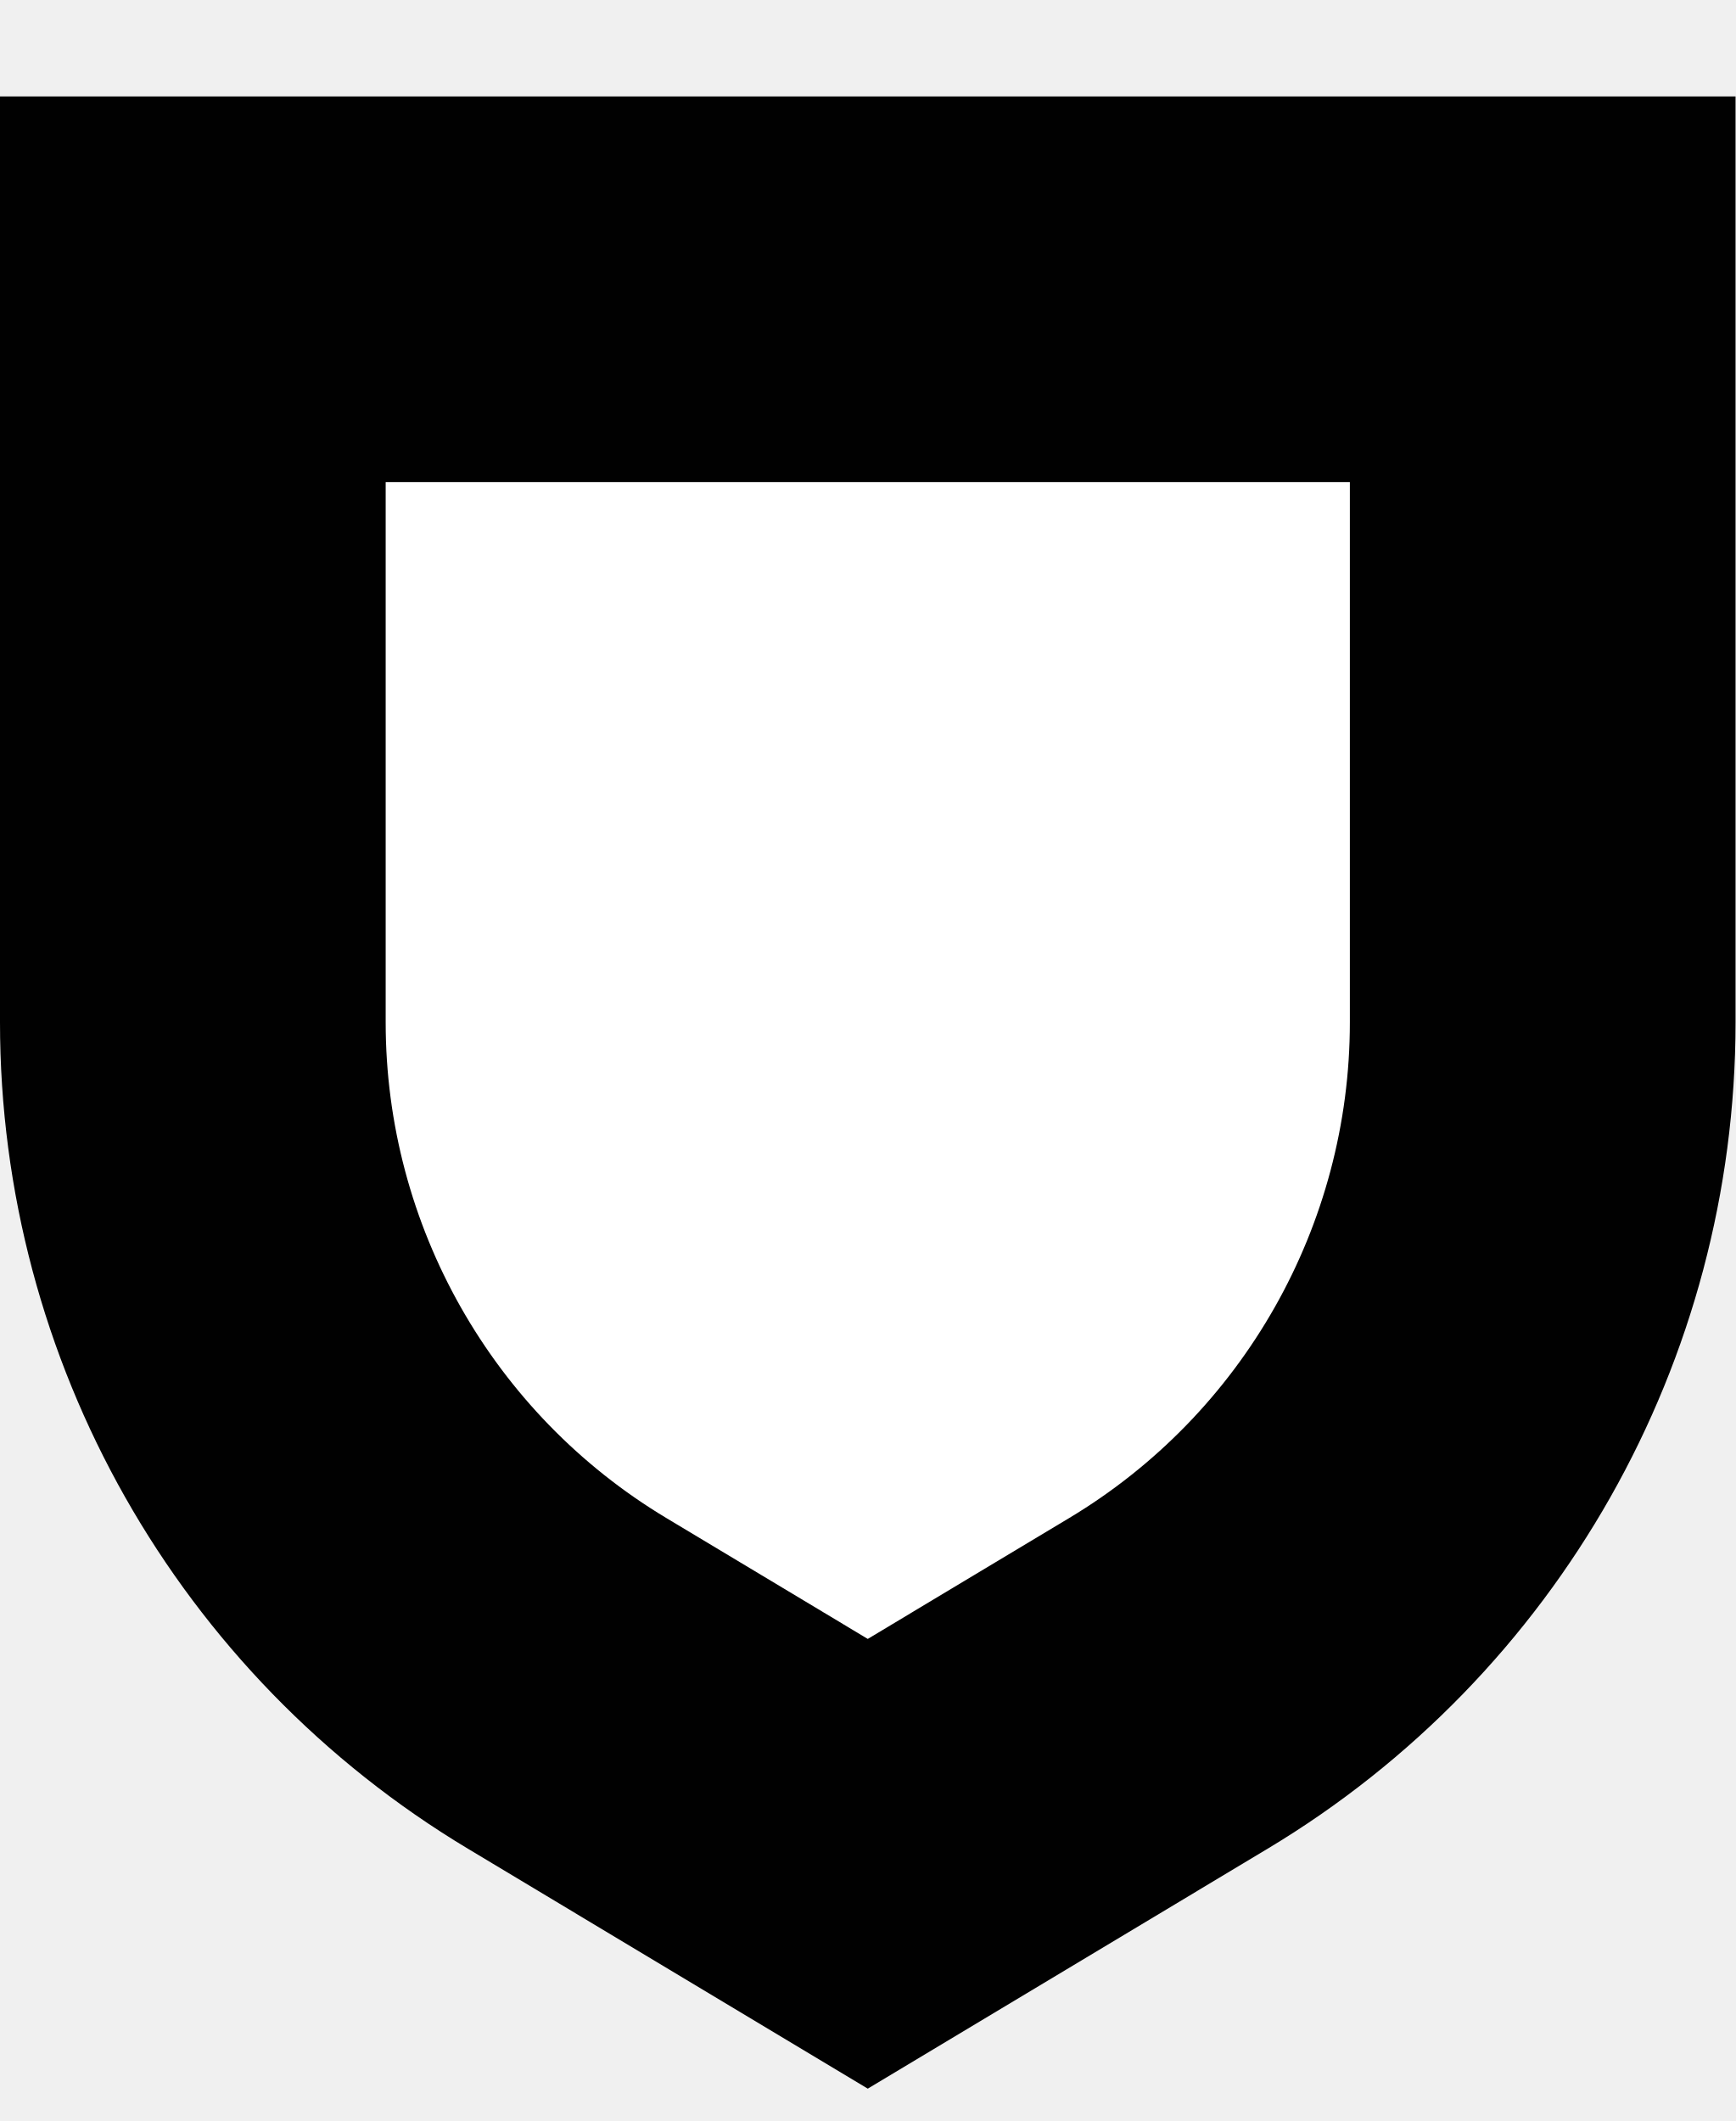
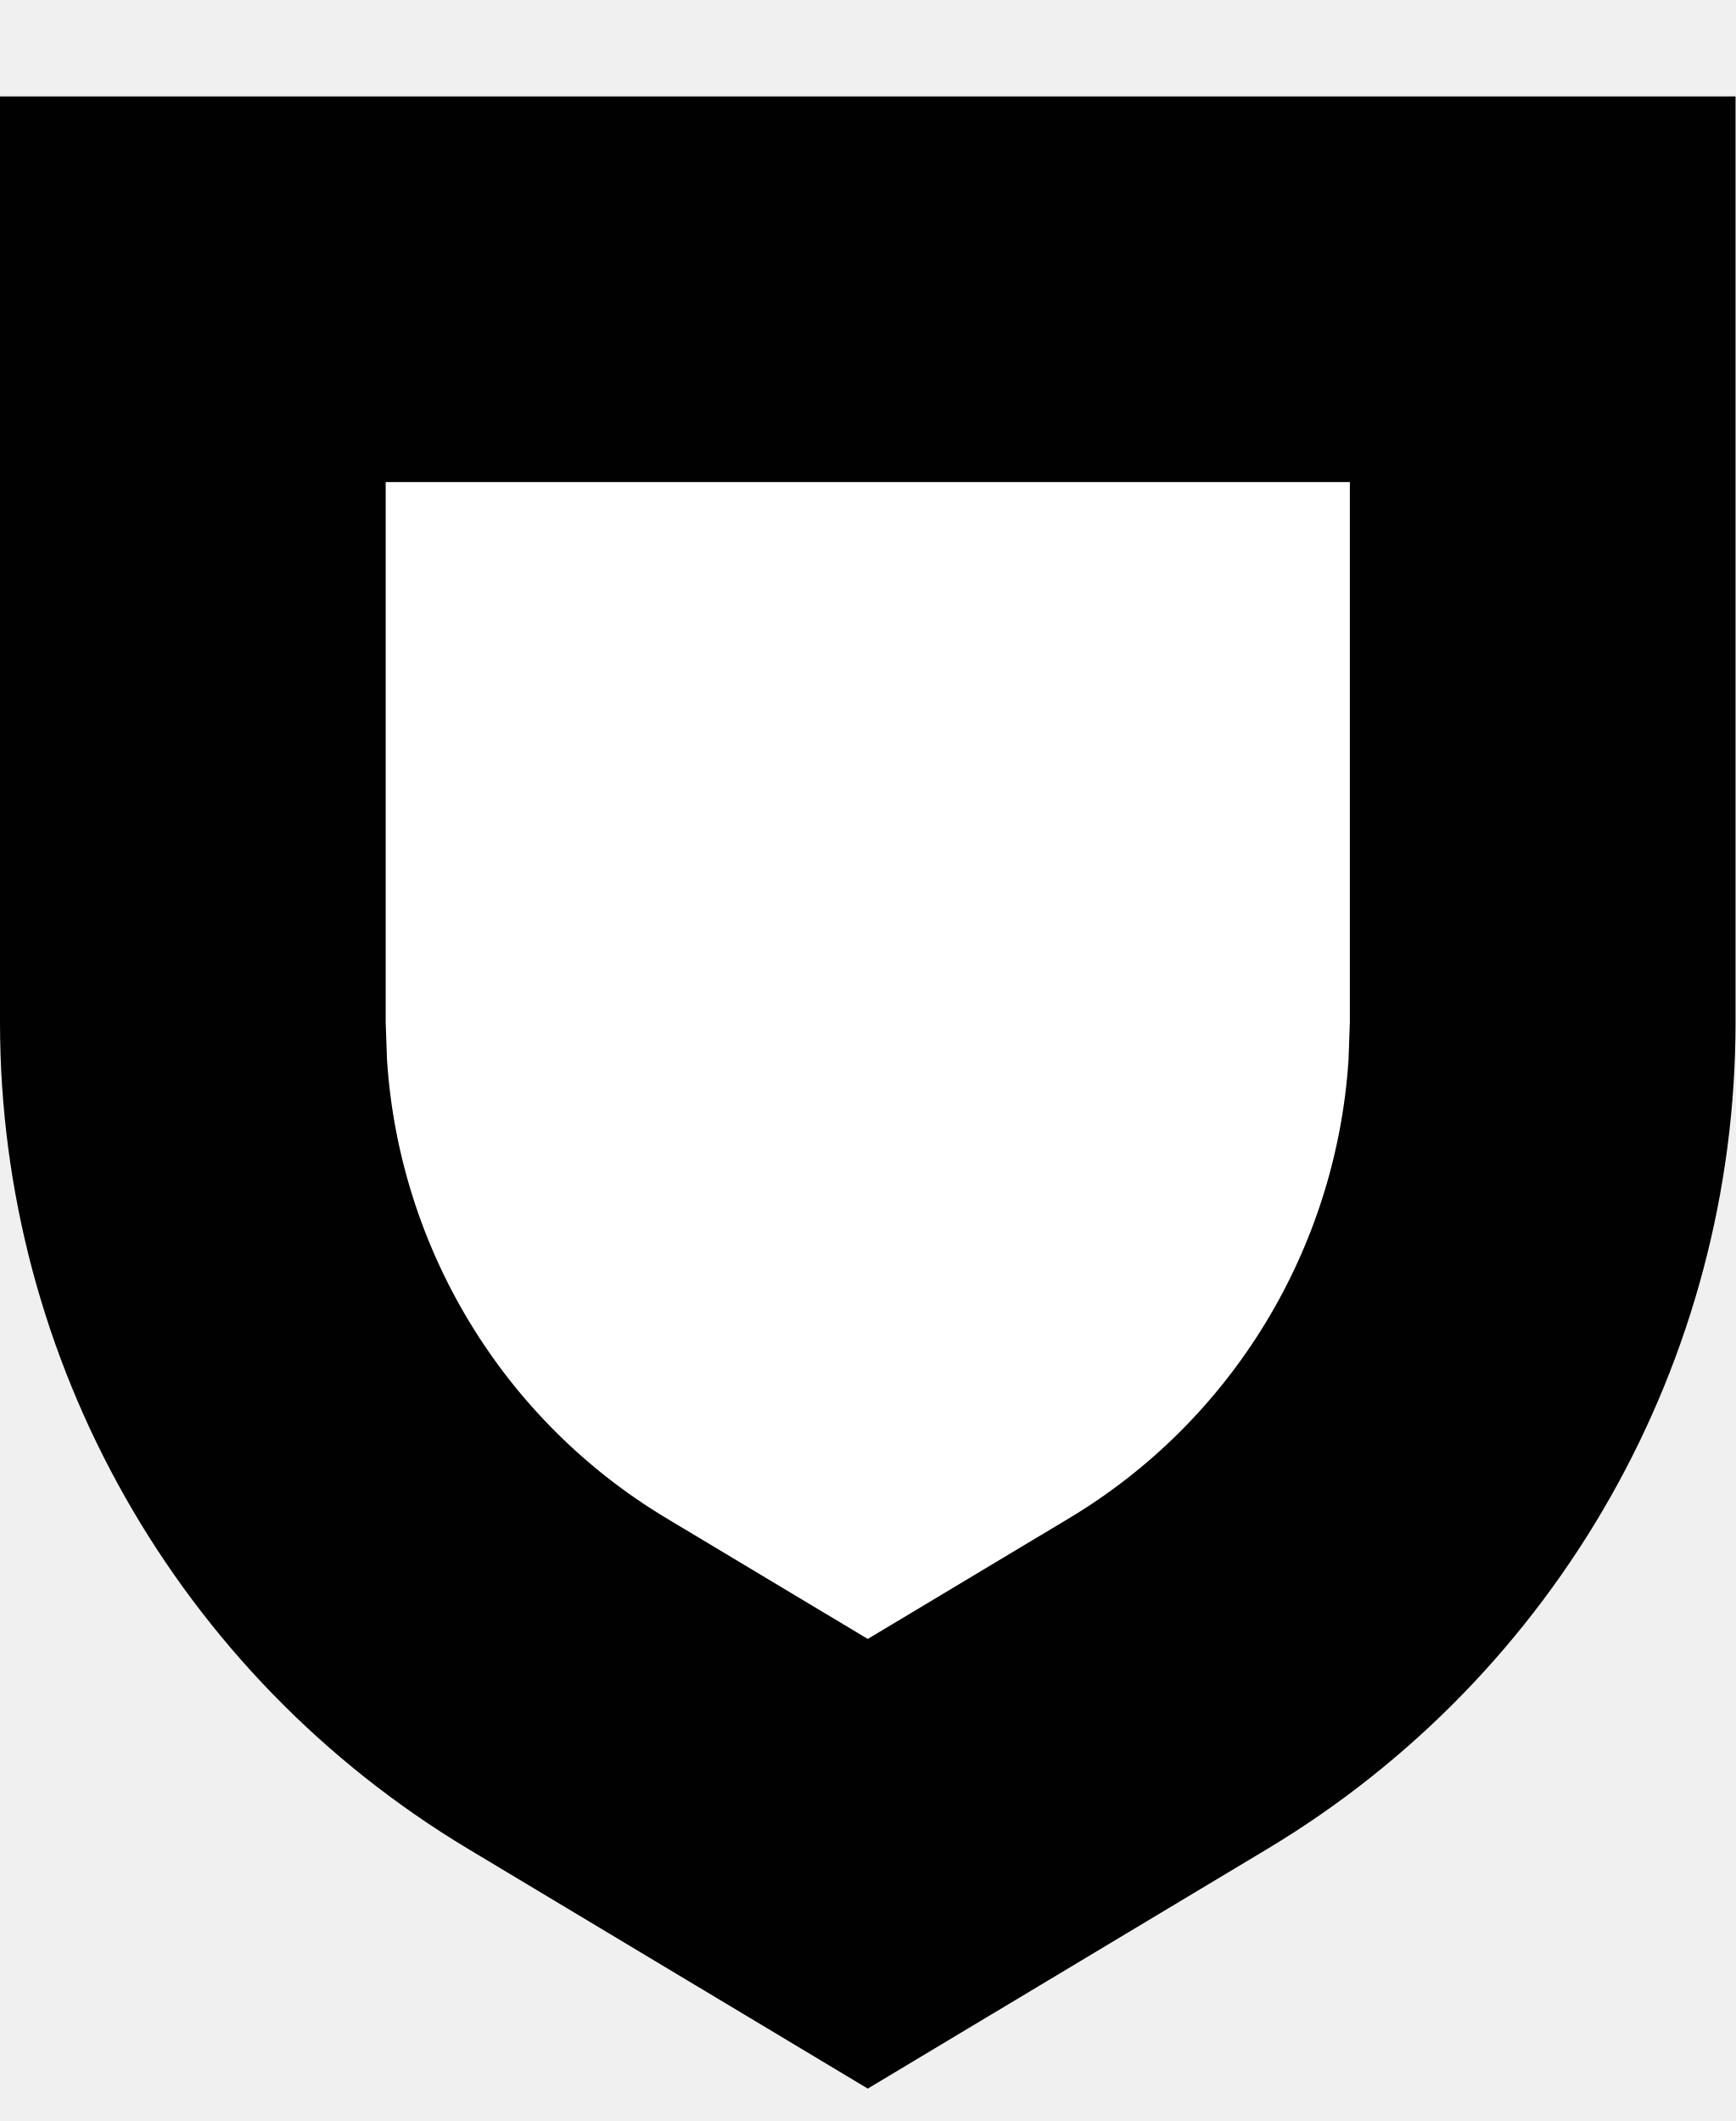
<svg xmlns="http://www.w3.org/2000/svg" width="9" height="11" viewBox="0 0 9 11" fill="none">
-   <path d="M8 1.5V5.302C8 6.707 7.262 8.009 6.058 8.731L5.015 9.357L4.5 9.666L3.985 9.357L2.942 8.731C1.738 8.009 1 6.707 1 5.302V1.5H8Z" fill="white" stroke="#010101" stroke-width="2" />
+   <path d="M7 2.5H2V5.301C2 6.355 2.553 7.332 3.457 7.874L4.5 8.5L5.543 7.874C6.447 7.332 7 6.355 7 5.301V2.5Z" fill="white" />
+   <path d="M2 2.5V5.302L2.007 5.498C2.071 6.475 2.609 7.366 3.456 7.874L4.5 8.5L5.544 7.874C6.391 7.366 6.929 6.475 6.993 5.498L7 5.302V2.5H2ZM9 5.302C9 7.058 8.078 8.685 6.572 9.589L4.5 10.832L2.428 9.589C0.922 8.685 0 7.058 0 5.302V0.5H9V5.302Z" fill="#010101" />
</svg>
